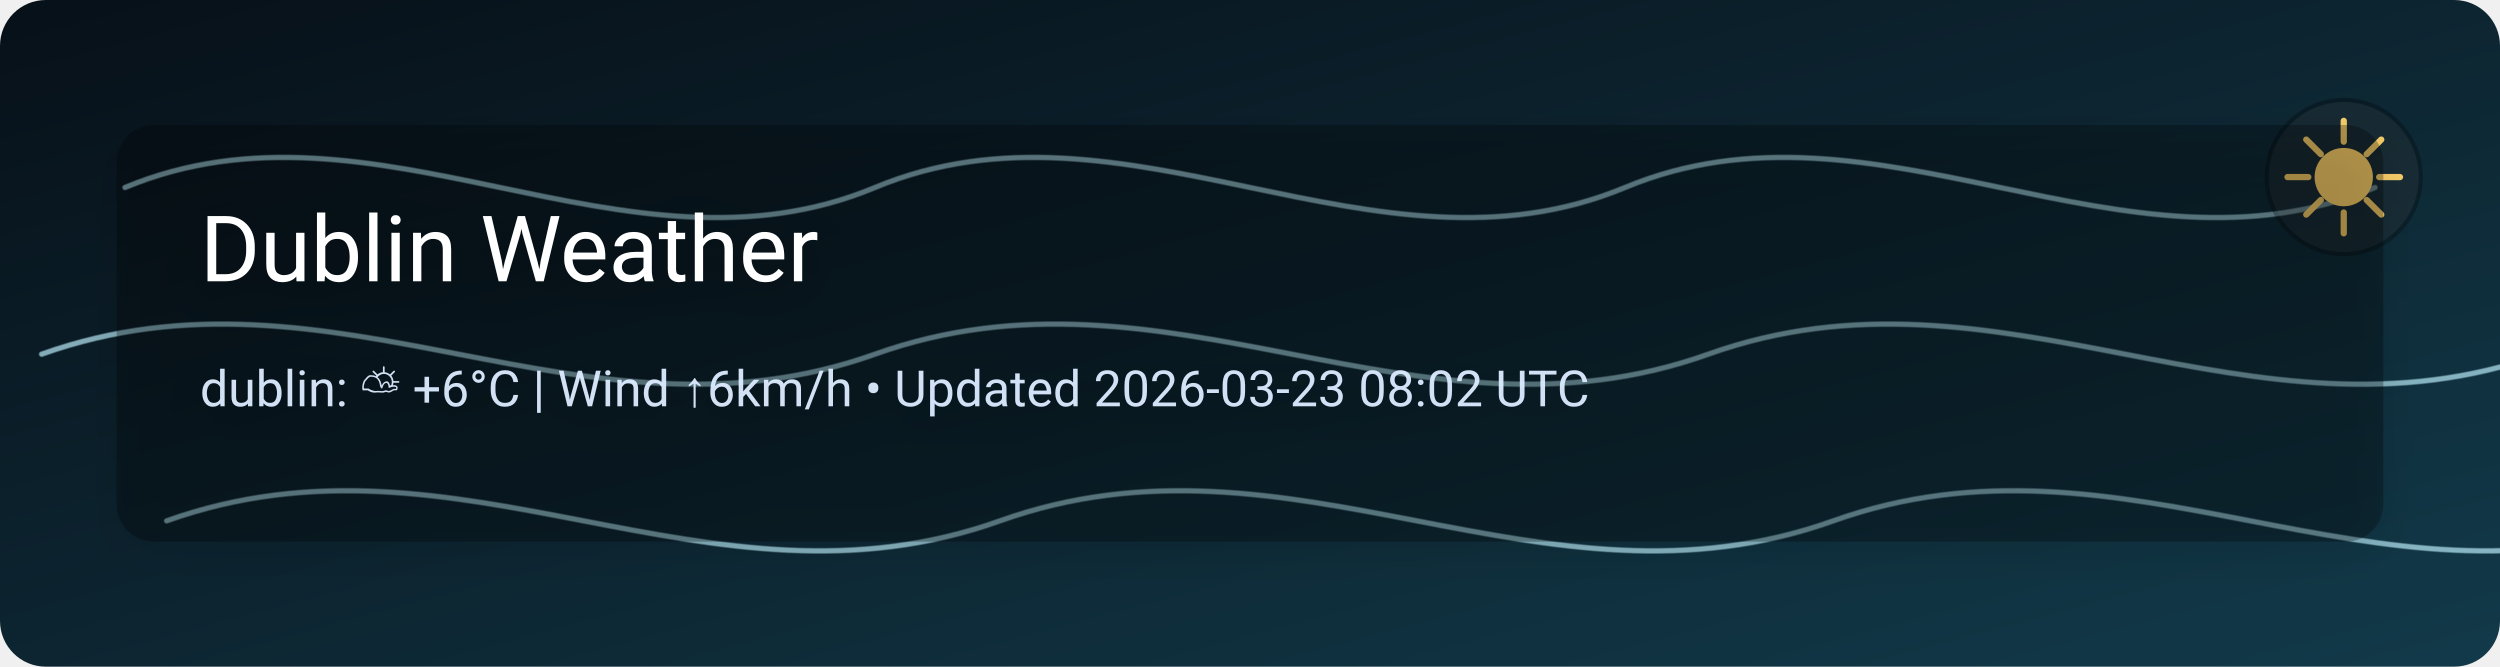
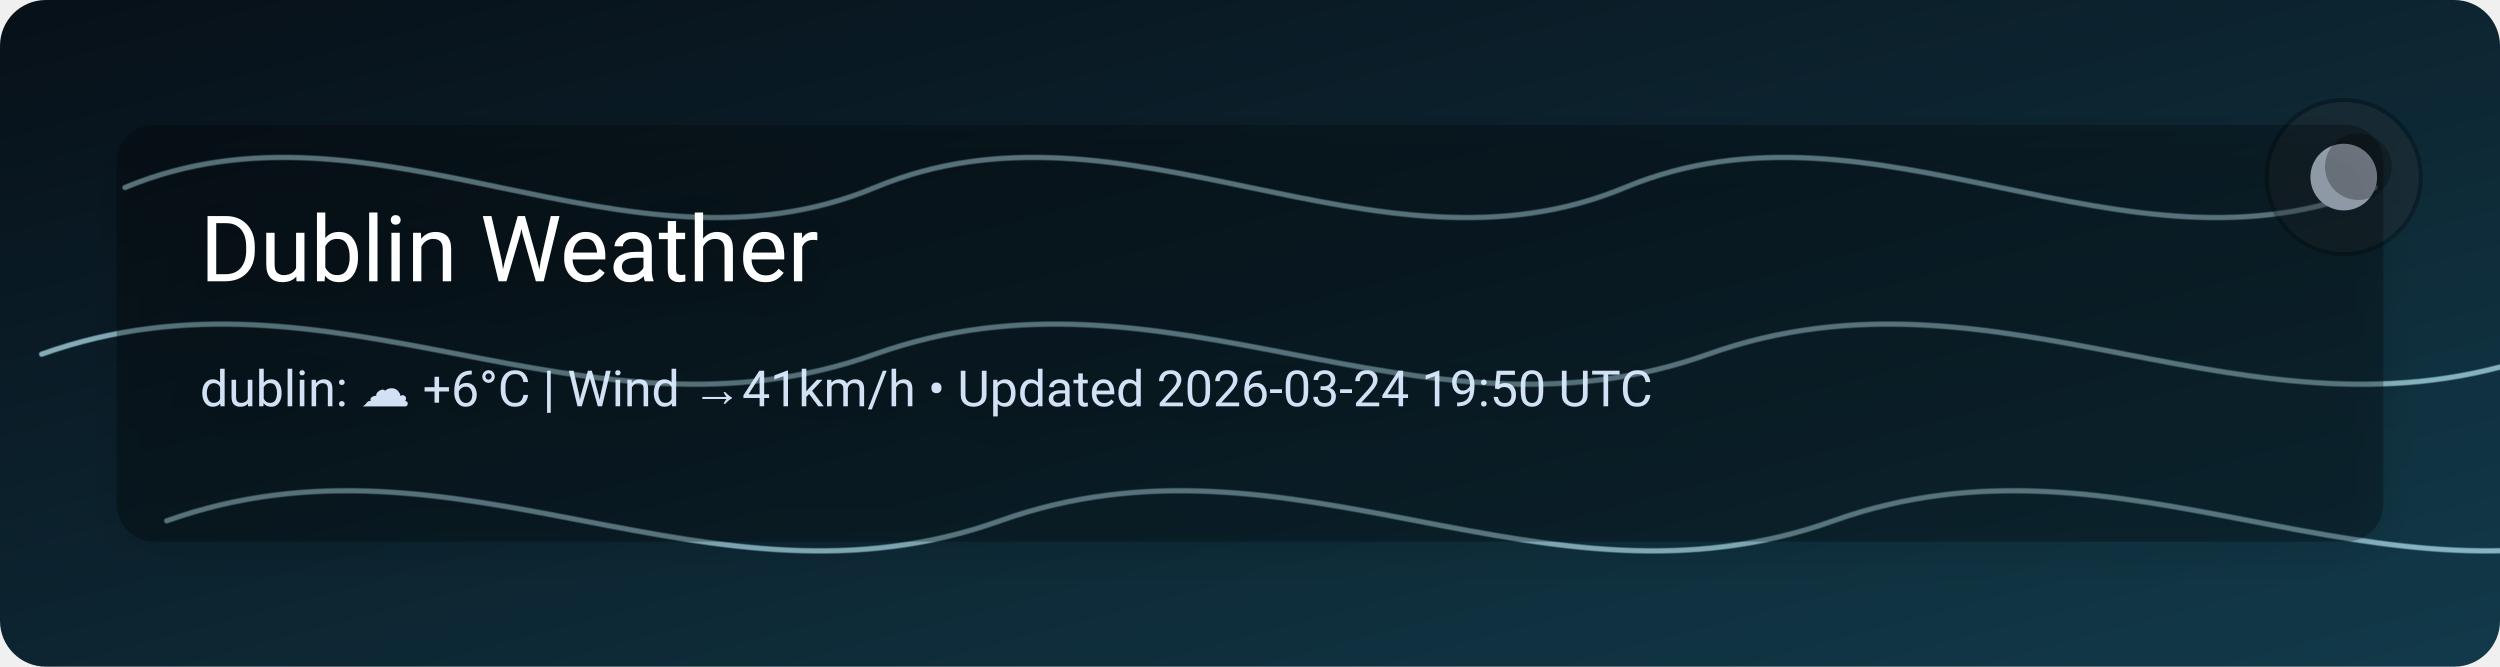
<svg xmlns="http://www.w3.org/2000/svg" width="1200" height="320" viewBox="0 0 1200 320">
  <defs>
    <linearGradient id="g" x1="0" y1="0" x2="1" y2="1">
      <stop offset="0" stop-color="#071018" />
      <stop offset="1" stop-color="#123a4a" />
    </linearGradient>
    <filter id="shadow" x="-20%" y="-20%" width="140%" height="140%">
      <feDropShadow dx="0" dy="6" stdDeviation="10" flood-color="#000" flood-opacity="0.35" />
    </filter>
  </defs>
  <style>
    .title { font: 44px system-ui, -apple-system, Segoe UI, Roboto, Arial; fill: #fff; }
    .sub   { font: 24px system-ui, -apple-system, Segoe UI, Roboto, Arial; fill: #dbeafe; opacity: .95; }
    .card  { fill: rgba(0,0,0,0.28); }

    @keyframes scrollDown { from { transform: translateY(-320px); } to { transform: translateY(0px); } }
    @keyframes scrollRight{ from { transform: translateX(-600px); } to { transform: translateX(0px); } }
    @keyframes scrollLeft { from { transform: translateX(0px); } to { transform: translateX(-600px); } }
    @keyframes driftDiag  { from { transform: translate(-180px,-140px); } to { transform: translate(180px,140px); } }
    @keyframes flash { 0%,90%,100% { opacity: 0; } 91%,93% { opacity: .65; } 94% { opacity: .1; } 95% { opacity: .45; } }

    .layerSlow  { opacity: .22; }
    .layerMed   { opacity: .30; }
    .layerFast  { opacity: .40; }

    .rainSlow { animation: scrollDown 2.6s linear infinite; }
    .rainMed  { animation: scrollDown 1.7s linear infinite; }
    .rainFast { animation: scrollDown 1.1s linear infinite; }

    .windSlow { animation: scrollRight 7.2s linear infinite; }
    .windMed  { animation: scrollRight 4.8s linear infinite; }
    .windFast { animation: scrollRight 3.2s linear infinite; }

    .fogSlow  { animation: scrollLeft 18s ease-in-out infinite; }
    .fogMed   { animation: scrollLeft 12s ease-in-out infinite; }
    .fogFast  { animation: scrollLeft 8s  ease-in-out infinite; }

    .snowSlow { animation: driftDiag 10s linear infinite; }
    .snowMed  { animation: driftDiag 7s  linear infinite; }
    .snowFast { animation: driftDiag 5s  linear infinite; }

    .flash { animation: flash 4.8s infinite; }

    /* Badge subtle float */
    @keyframes bob { 0%,100% { transform: translateY(0px); } 50% { transform: translateY(3px); } }
    .badge { animation: bob 2.8s ease-in-out infinite; }
  </style>
  <rect width="1200" height="320" rx="22" fill="url(#g)" />
  <g class="layerSlow windSlow" fill="none" stroke="#bff3ff" stroke-width="3" stroke-linecap="round">
    <path d="M 60 90 C 180 40, 300 140, 420 90 S 660 140, 780 90 S 1020 140, 1140 90" />
    <path d="M 20 170 C 160 120, 280 220, 420 170 S 680 220, 820 170 S 1080 220, 1220 170" />
    <path d="M 80 250 C 220 200, 340 300, 480 250 S 740 300, 880 250 S 1140 300, 1280 250" />
  </g>
  <g class="layerMed windMed" fill="none" stroke="#bff3ff" stroke-width="2.5" stroke-linecap="round">
    <path d="M 60 90 C 180 40, 300 140, 420 90 S 660 140, 780 90 S 1020 140, 1140 90" />
    <path d="M 20 170 C 160 120, 280 220, 420 170 S 680 220, 820 170 S 1080 220, 1220 170" />
    <path d="M 80 250 C 220 200, 340 300, 480 250 S 740 300, 880 250 S 1140 300, 1280 250" />
  </g>
  <g class="layerFast windFast" fill="none" stroke="#bff3ff" stroke-width="2" stroke-linecap="round">
    <path d="M 60 90 C 180 40, 300 140, 420 90 S 660 140, 780 90 S 1020 140, 1140 90" />
    <path d="M 20 170 C 160 120, 280 220, 420 170 S 680 220, 820 170 S 1080 220, 1220 170" />
    <path d="M 80 250 C 220 200, 340 300, 480 250 S 740 300, 880 250 S 1140 300, 1280 250" />
  </g>
  <g class="badge">
    <circle cx="1125" cy="85" r="38" fill="rgba(0,0,0,0.28)" />
    <circle cx="1125" cy="85" r="36" fill="rgba(255,255,255,0.06)" />
  </g>
  <g class="badge">
-     <circle cx="1125" cy="85" r="14" fill="#ffd36a" />
-     <g stroke="#ffd36a" stroke-width="3" stroke-linecap="round" opacity="0.95">
-       <line x1="1125" y1="58" x2="1125" y2="68" />
-       <line x1="1125" y1="102" x2="1125" y2="112" />
-       <line x1="1098" y1="85" x2="1108" y2="85" />
-       <line x1="1142" y1="85" x2="1152" y2="85" />
-       <line x1="1107" y1="67" x2="1114" y2="74" />
-       <line x1="1136" y1="96" x2="1143" y2="103" />
-       <line x1="1136" y1="74" x2="1143" y2="67" />
-       <line x1="1107" y1="103" x2="1114" y2="96" />
-     </g>
+     <circle cx="1125" cy="85" r="16" fill="#dbeafe" />
+     <circle cx="1132" cy="80" r="16" fill="rgba(0,0,0,0.28)" />
  </g>
  <g filter="url(#shadow)">
    <rect x="56" y="60" width="1088" height="200" rx="18" class="card" />
    <text x="96" y="135" class="title">Dublin Weather</text>
-     <text x="96" y="195" class="sub">dublin: ⛅  +6°C | Wind ↑6km/h • Updated 2026-03-23 08:02 UTC</text>
+     <text x="96" y="195" class="sub">dublin: ☁️   +6°C | Wind →41km/h • Updated 2026-03-24 19:50 UTC</text>
  </g>
</svg>
